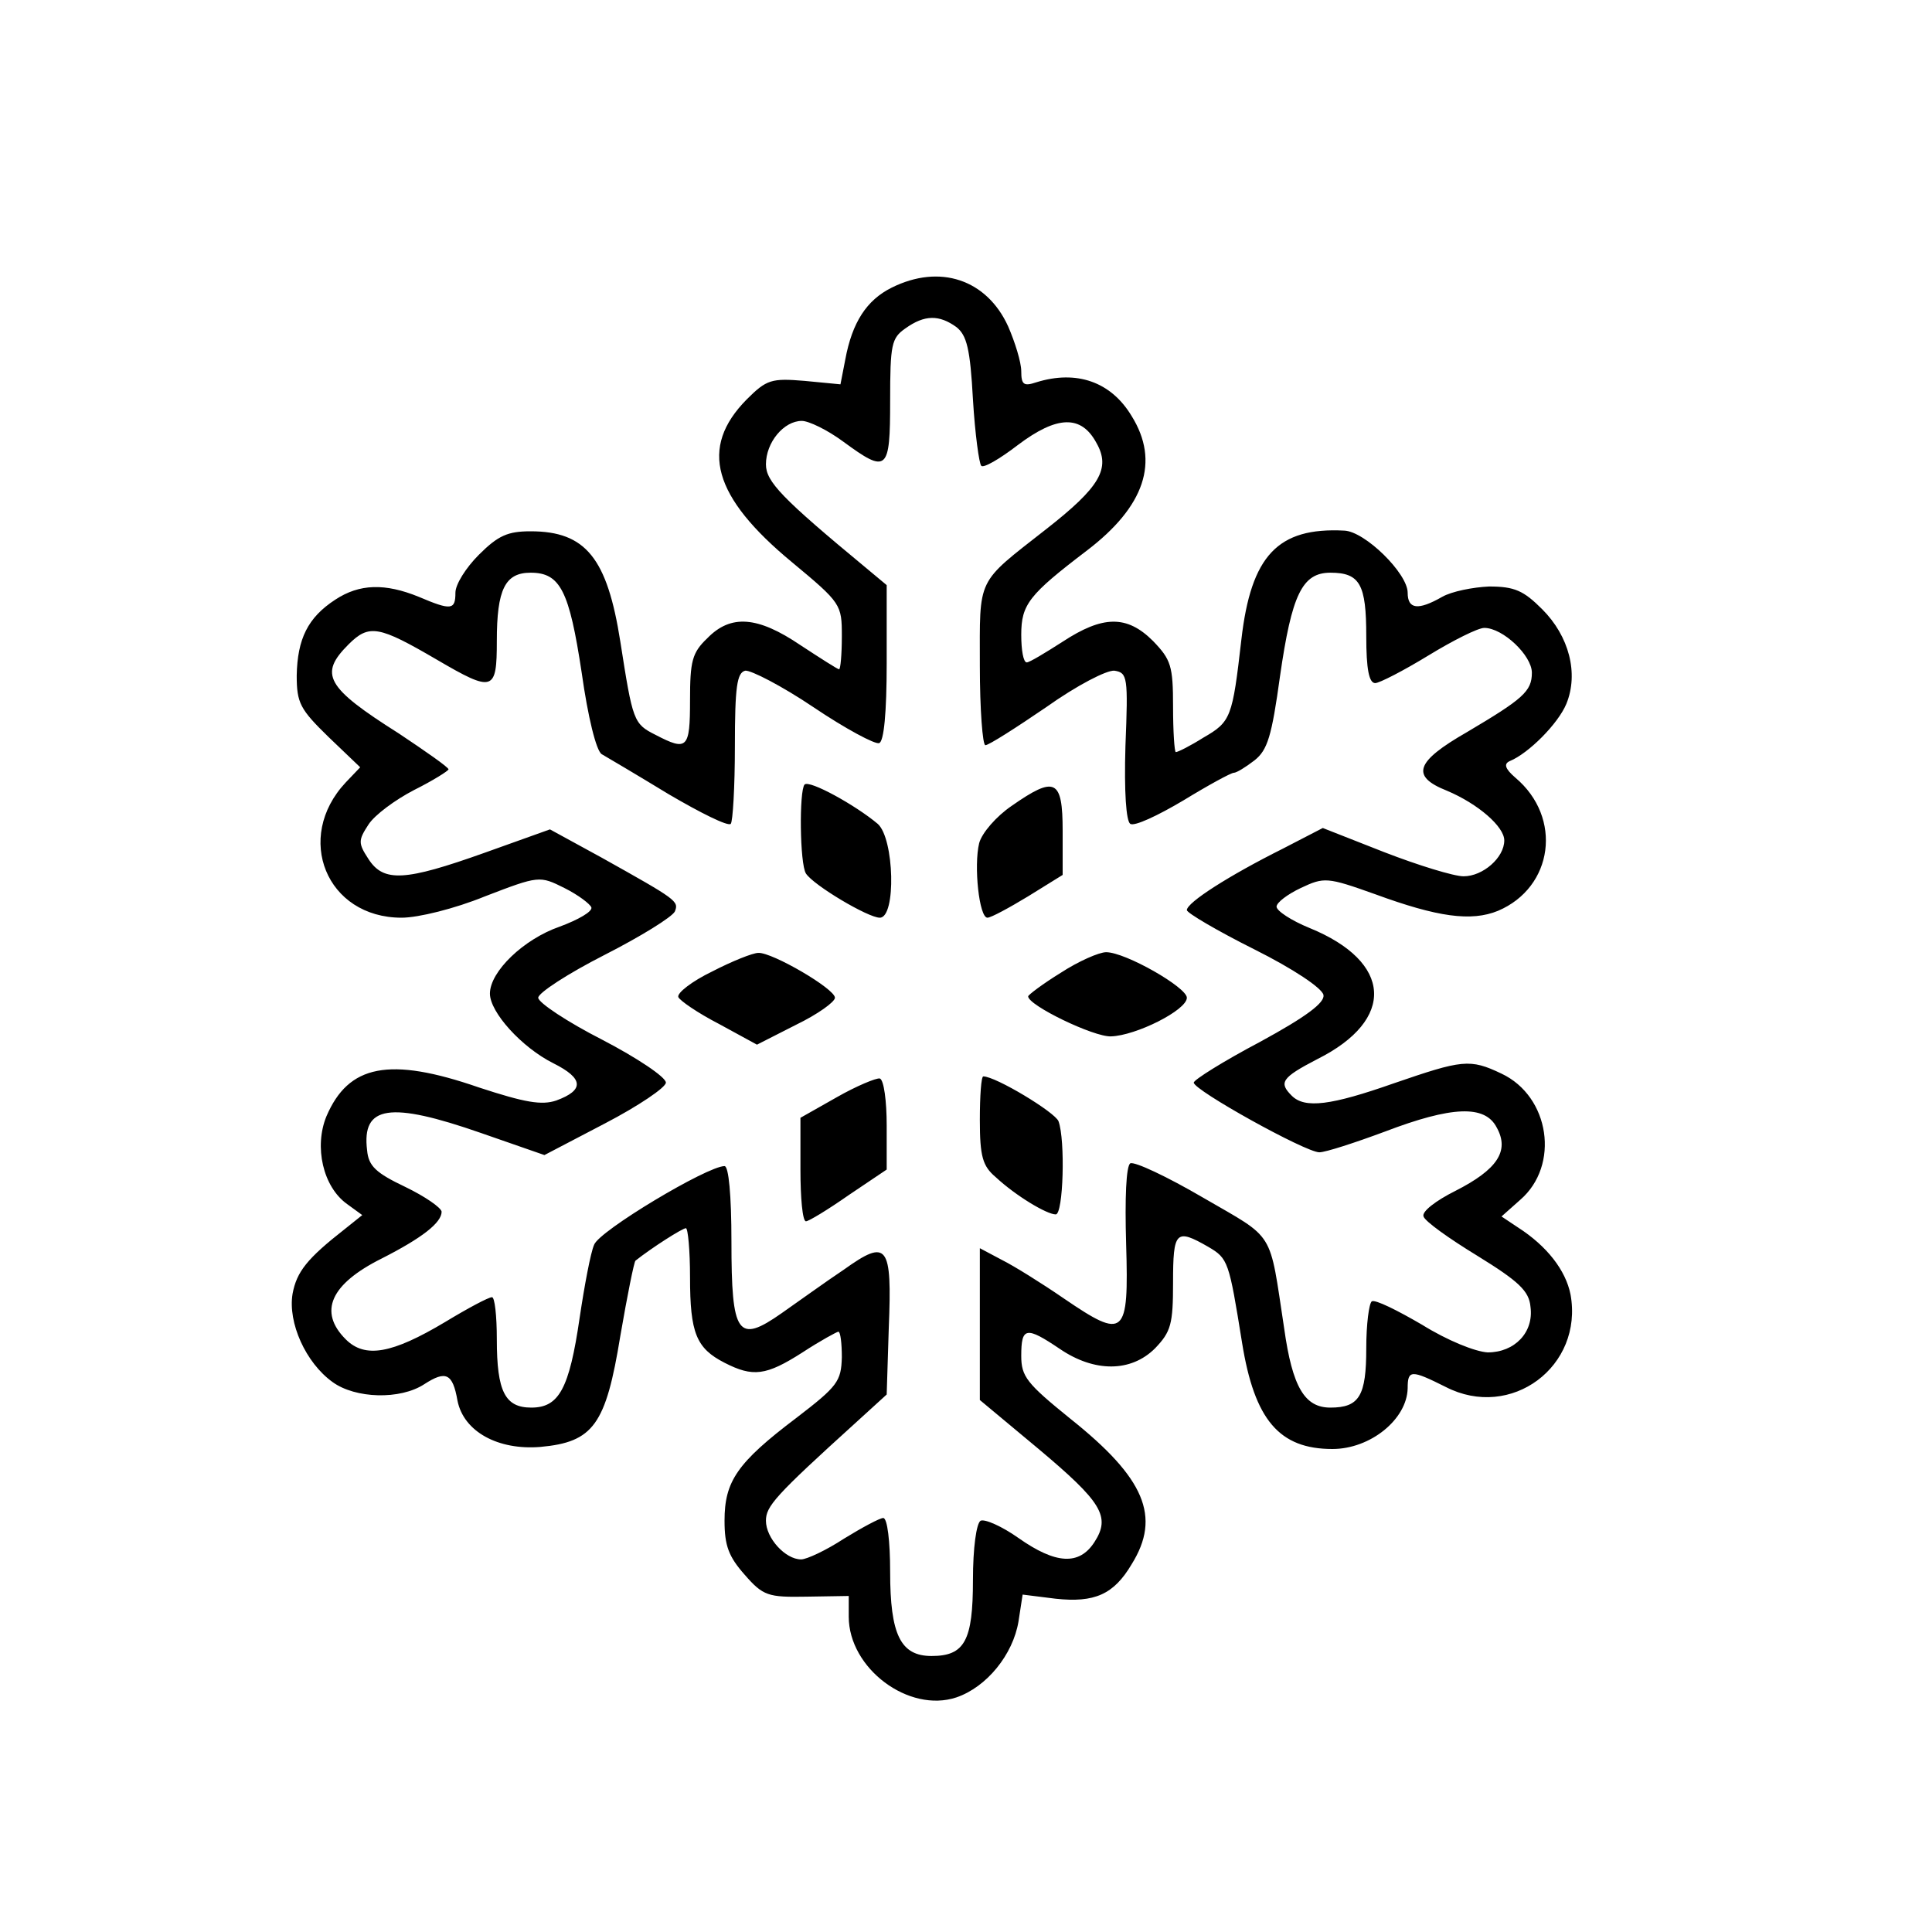
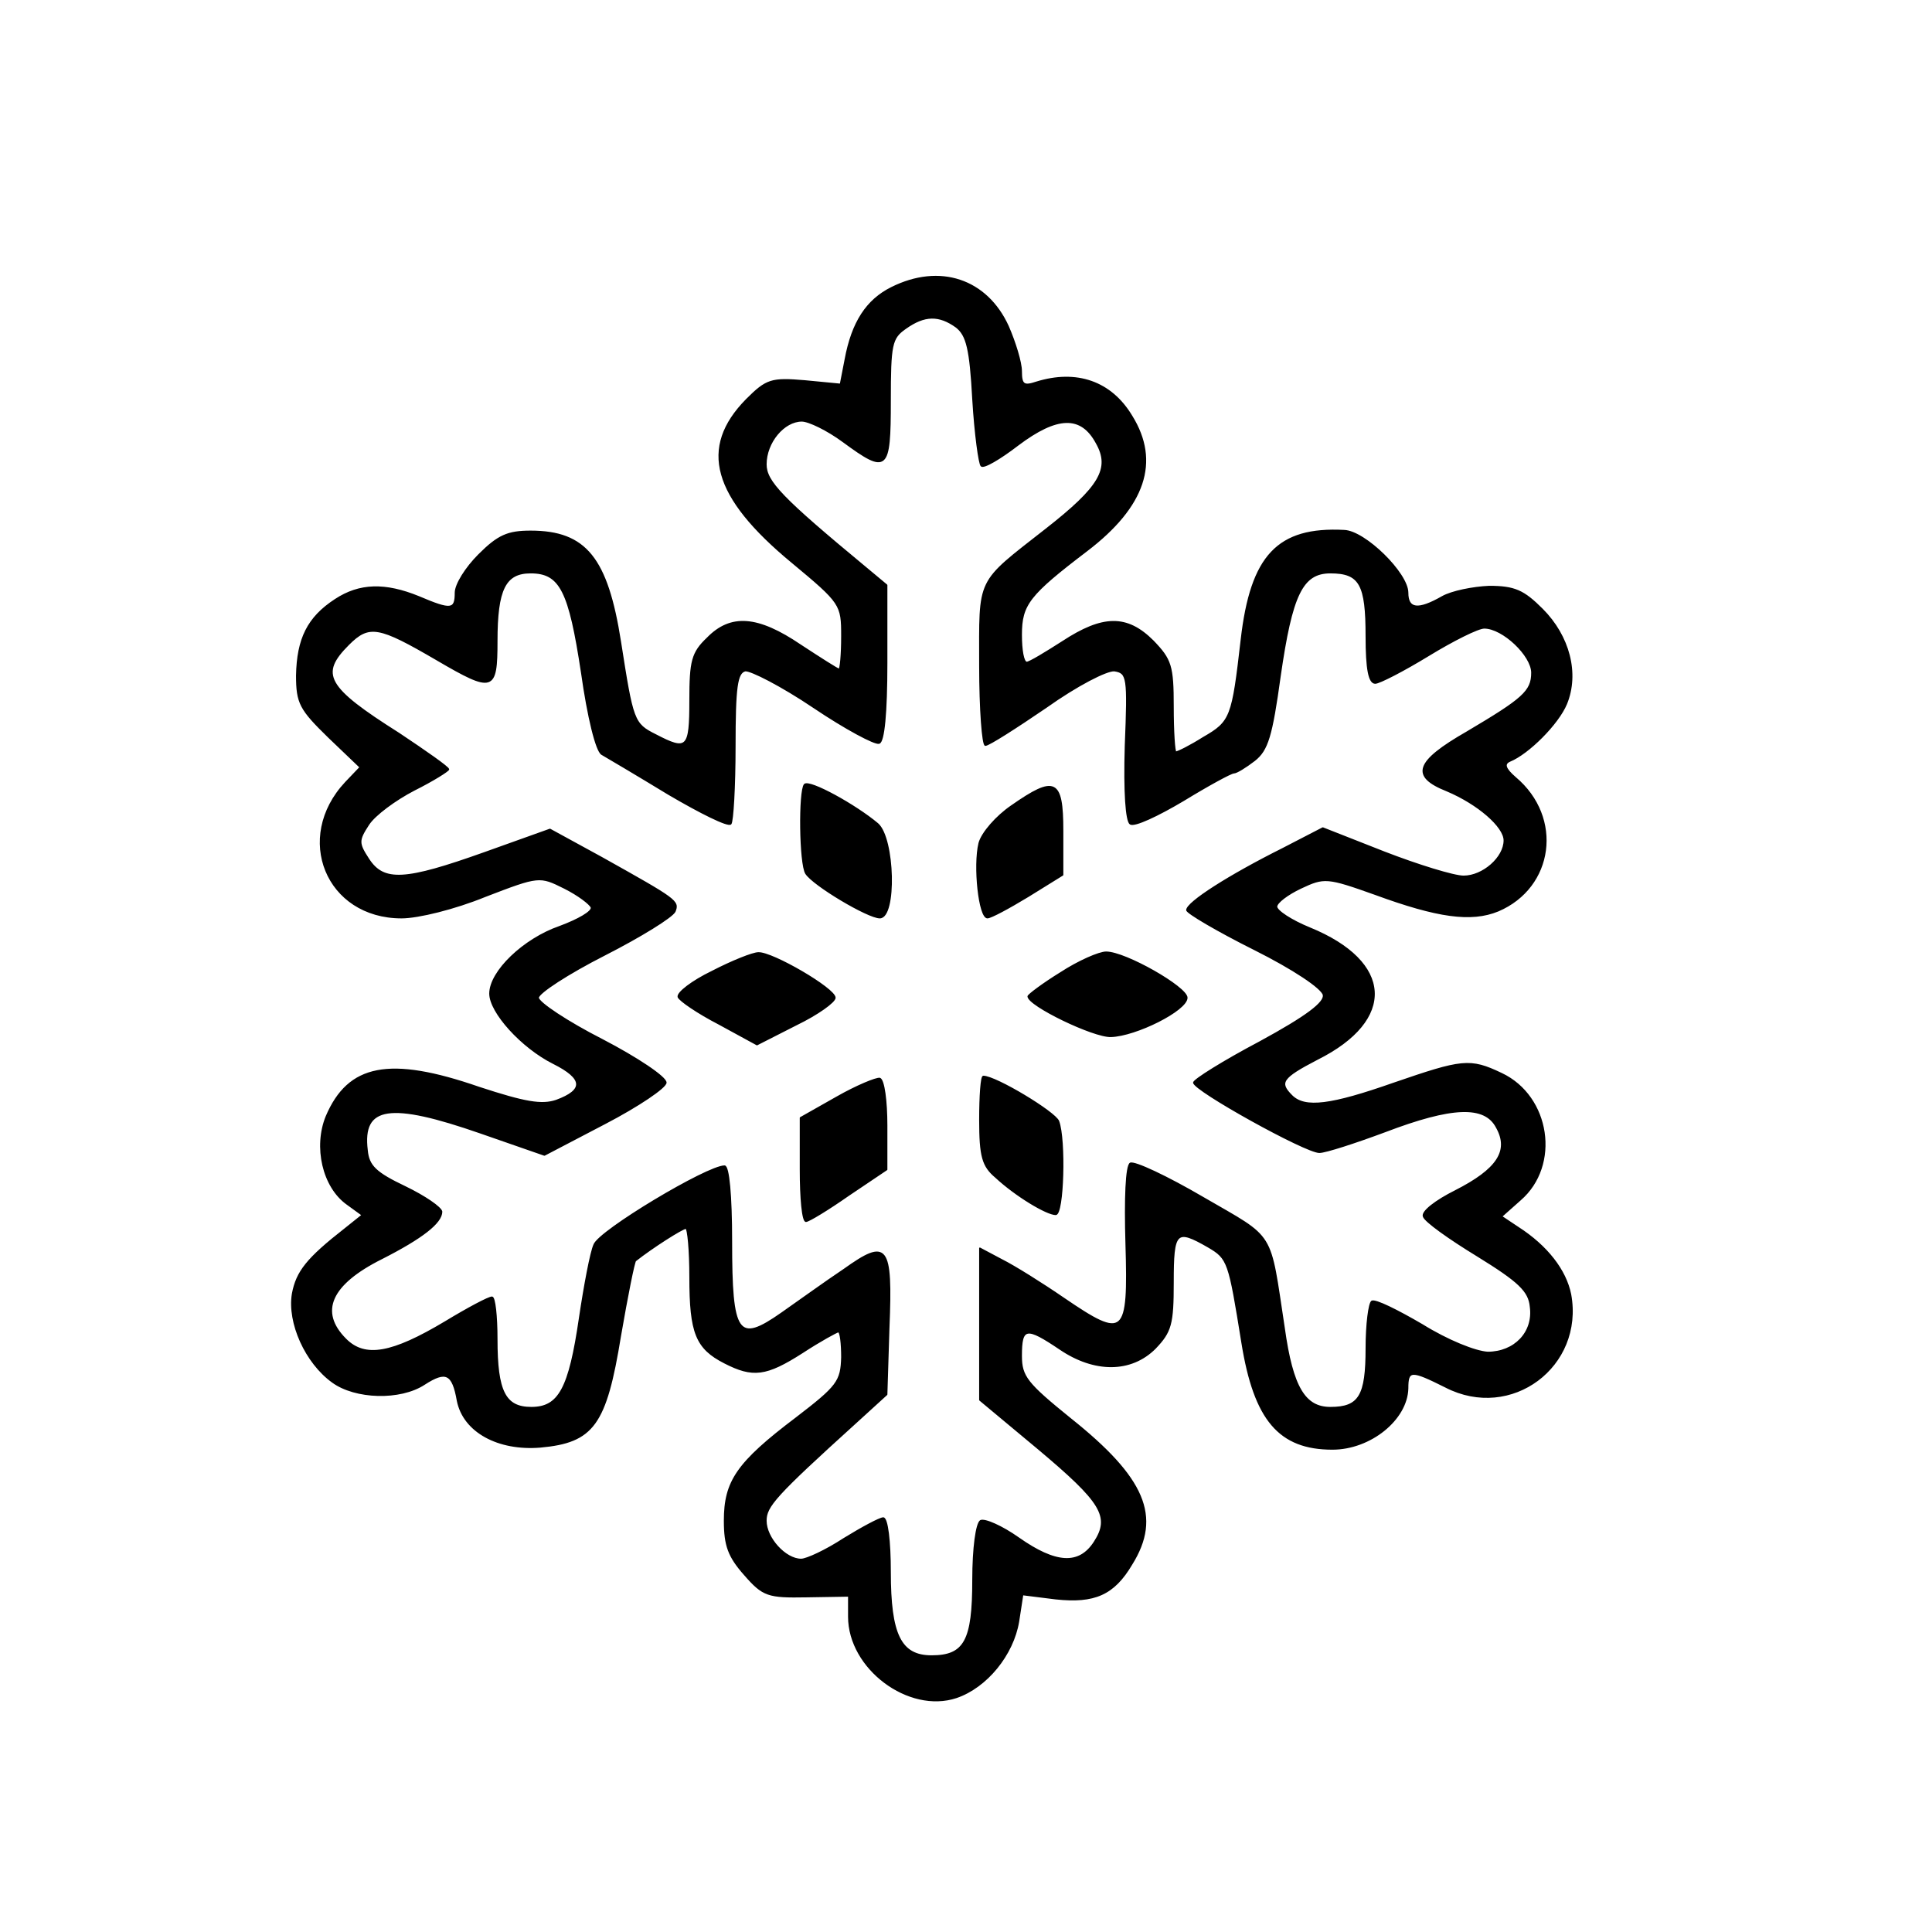
<svg xmlns="http://www.w3.org/2000/svg" version="1.0" width="277pt" height="280pt" viewBox="0 0 277 280" preserveAspectRatio="xMidYMid meet">
-   <g transform="translate(0,280) scale(0.1,-0.1)" fill="currentColor" stroke="none">
+   <g transform="translate(0,280) scale(0.1,-0.1)" fill="currentColor" stroke="currentColor" stroke-width="2" stroke-linejoin="round" stroke-linecap="round">
    <path d="M1292 2383 c-36 -18 -57 -50 -67 -104 l-7 -36 -52 5 c-48 4 -55 2 -84 -27 -69 -70 -49 -141 66 -236 71 -59 72 -61 72 -107 0 -27 -2 -48 -4 -48 -2 0 -27 16 -56 35 -62 42 -101 45 -135 10 -22 -21 -25 -33 -25 -90 0 -70 -4 -74 -50 -50 -32 16 -33 20 -51 135 -19 121 -50 160 -130 160 -33 0 -47 -6 -75 -34 -19 -19 -34 -43 -34 -55 0 -25 -6 -26 -53 -6 -49 20 -86 19 -121 -4 -40 -26 -55 -57 -56 -110 0 -40 5 -49 46 -89 l46 -44 -21 -22 c-75 -80 -28 -196 81 -196 24 0 77 13 121 31 78 30 79 30 115 12 20 -10 37 -23 39 -28 2 -6 -19 -18 -46 -28 -52 -18 -101 -65 -101 -97 0 -27 46 -78 92 -101 44 -22 45 -39 4 -54 -21 -7 -45 -3 -112 19 -130 45 -189 33 -221 -42 -18 -44 -5 -102 30 -127 l22 -16 -25 -20 c-55 -43 -70 -62 -76 -94 -7 -42 19 -100 58 -128 33 -24 98 -26 133 -3 31 20 41 16 48 -24 9 -45 59 -72 120 -67 77 7 95 32 116 161 10 58 20 108 22 109 24 19 68 47 73 47 3 0 6 -32 6 -71 0 -81 9 -103 50 -124 41 -21 60 -19 113 15 26 17 50 30 52 30 3 0 5 -17 5 -37 -1 -35 -6 -42 -66 -88 -86 -65 -104 -92 -104 -149 0 -36 6 -52 29 -78 27 -31 34 -33 90 -32 l61 1 0 -30 c0 -75 87 -140 156 -117 44 15 82 62 90 110 l6 39 48 -6 c56 -6 84 6 110 50 43 69 19 125 -89 211 -63 51 -71 61 -71 91 0 42 7 43 56 10 50 -34 103 -34 138 1 23 24 26 35 26 95 0 75 4 79 51 52 29 -17 30 -21 49 -139 18 -112 54 -154 131 -154 55 0 108 43 109 88 0 27 5 27 55 2 95 -49 200 30 181 134 -7 35 -34 70 -76 97 l-24 16 27 24 c58 50 43 150 -27 183 -46 22 -57 20 -156 -14 -91 -32 -129 -37 -148 -18 -19 19 -15 26 37 53 114 57 109 141 -11 190 -27 11 -48 25 -48 31 0 6 16 18 35 27 34 16 38 16 108 -9 90 -33 139 -40 178 -24 80 34 94 135 25 193 -15 13 -17 20 -8 24 27 11 70 54 82 83 18 44 4 98 -35 137 -27 27 -40 33 -77 33 -23 -1 -54 -7 -68 -15 -35 -20 -50 -18 -50 6 0 28 -62 89 -92 90 -96 5 -135 -36 -149 -158 -13 -113 -15 -119 -55 -142 -19 -12 -37 -21 -40 -21 -2 0 -4 30 -4 66 0 59 -3 68 -29 95 -38 38 -73 37 -131 -1 -25 -16 -48 -30 -52 -30 -5 0 -8 18 -8 40 0 44 11 58 95 122 84 64 106 129 65 195 -30 50 -80 67 -138 49 -18 -6 -22 -4 -22 16 0 13 -9 42 -19 65 -31 68 -99 91 -169 56z m94 -57 c15 -12 20 -31 24 -105 3 -50 9 -93 12 -96 3 -4 27 10 53 30 57 43 92 44 114 3 21 -37 5 -64 -73 -125 -102 -80 -96 -68 -96 -198 0 -63 4 -115 8 -115 5 0 44 25 88 55 45 32 88 54 99 53 19 -3 20 -9 16 -109 -2 -67 1 -109 7 -113 6 -4 40 12 77 34 36 22 69 40 73 40 4 0 17 8 30 18 19 15 25 35 37 122 17 118 32 150 73 150 43 0 52 -17 52 -92 0 -48 4 -68 13 -68 6 0 41 18 77 40 36 22 72 40 81 40 27 0 69 -40 69 -65 0 -27 -13 -38 -94 -86 -75 -43 -82 -64 -29 -85 45 -19 83 -52 83 -72 0 -25 -31 -52 -59 -52 -14 0 -66 16 -115 35 l-89 35 -58 -30 c-78 -39 -139 -78 -139 -89 0 -4 44 -30 98 -57 56 -28 98 -56 100 -66 2 -11 -24 -31 -92 -68 -53 -28 -96 -55 -96 -59 0 -11 162 -101 182 -101 9 0 52 14 95 30 97 37 145 39 162 6 19 -34 1 -61 -60 -92 -28 -14 -49 -30 -46 -37 2 -7 37 -32 78 -57 60 -37 75 -51 77 -74 5 -37 -23 -66 -62 -66 -18 1 -58 17 -95 40 -36 21 -68 37 -73 34 -4 -3 -8 -33 -8 -68 0 -69 -10 -86 -52 -86 -37 0 -55 29 -67 115 -22 144 -12 128 -117 189 -53 31 -100 53 -106 50 -6 -4 -8 -50 -6 -117 4 -134 -2 -139 -90 -79 -32 22 -72 47 -90 56 l-32 17 0 -110 0 -110 84 -70 c93 -78 106 -99 82 -136 -22 -34 -56 -32 -110 6 -24 17 -49 28 -55 25 -6 -4 -11 -39 -11 -86 0 -88 -12 -110 -60 -110 -45 0 -60 31 -60 122 0 44 -4 78 -10 78 -5 0 -31 -14 -57 -30 -26 -17 -54 -30 -62 -30 -23 0 -51 31 -51 56 0 21 13 36 130 142 l45 41 3 96 c5 122 -2 130 -65 85 -27 -18 -67 -47 -90 -63 -64 -45 -73 -32 -73 104 0 67 -4 109 -10 109 -25 0 -182 -94 -189 -114 -5 -11 -14 -59 -21 -106 -15 -103 -30 -130 -70 -130 -38 0 -50 23 -50 99 0 34 -3 61 -7 61 -5 0 -35 -16 -68 -36 -77 -46 -116 -53 -144 -25 -40 40 -22 80 52 117 59 30 87 52 87 68 -1 6 -24 22 -53 36 -42 20 -53 30 -55 53 -8 65 33 71 165 25 l92 -32 88 46 c48 25 88 52 88 59 0 8 -42 36 -92 62 -51 26 -93 54 -93 61 0 7 43 35 96 62 53 27 98 55 102 63 6 15 3 17 -106 78 l-75 41 -95 -34 c-115 -41 -146 -43 -168 -9 -15 23 -15 27 0 50 9 14 39 36 66 50 28 14 50 28 50 30 0 3 -33 26 -72 52 -106 67 -116 86 -73 129 30 30 44 27 128 -22 82 -48 87 -46 87 27 0 75 12 99 49 99 43 0 56 -26 74 -145 9 -64 21 -113 29 -118 7 -4 51 -30 97 -58 46 -27 86 -47 90 -43 3 3 6 54 6 112 0 87 3 107 15 110 8 1 53 -22 99 -53 46 -31 89 -54 95 -52 7 2 11 44 11 116 l0 113 -30 25 c-122 101 -145 125 -145 150 0 32 26 63 52 63 10 0 37 -13 60 -30 64 -47 68 -43 68 59 0 82 2 91 22 105 28 20 49 20 74 2z M1166 1663 c-8 -9 -7 -115 2 -129 11 -17 90 -64 107 -64 24 0 21 115 -3 136 -32 27 -99 64 -106 57z M1466 1632 c-22 -15 -43 -39 -47 -54 -8 -33 0 -108 12 -108 5 0 31 14 59 31 l50 31 0 64 c0 75 -11 80 -74 36z M1032 1392 c-29 -14 -51 -31 -49 -37 2 -5 28 -23 59 -39 l55 -30 57 29 c31 15 56 33 56 39 0 13 -91 66 -111 65 -8 0 -38 -12 -67 -27z M1537 1390 c-26 -16 -47 -32 -47 -34 0 -13 95 -59 120 -58 36 1 110 38 110 56 0 15 -89 66 -117 66 -10 0 -40 -13 -66 -30z M1213 1210 l-53 -30 0 -75 c0 -41 3 -75 8 -75 4 0 32 17 62 38 l55 37 0 64 c0 35 -4 66 -10 68 -5 1 -34 -11 -62 -27z M1420 1177 c0 -53 4 -67 23 -83 29 -27 74 -54 87 -54 11 0 14 108 4 135 -5 13 -91 65 -109 65 -3 0 -5 -28 -5 -63z" />
  </g>
</svg>
